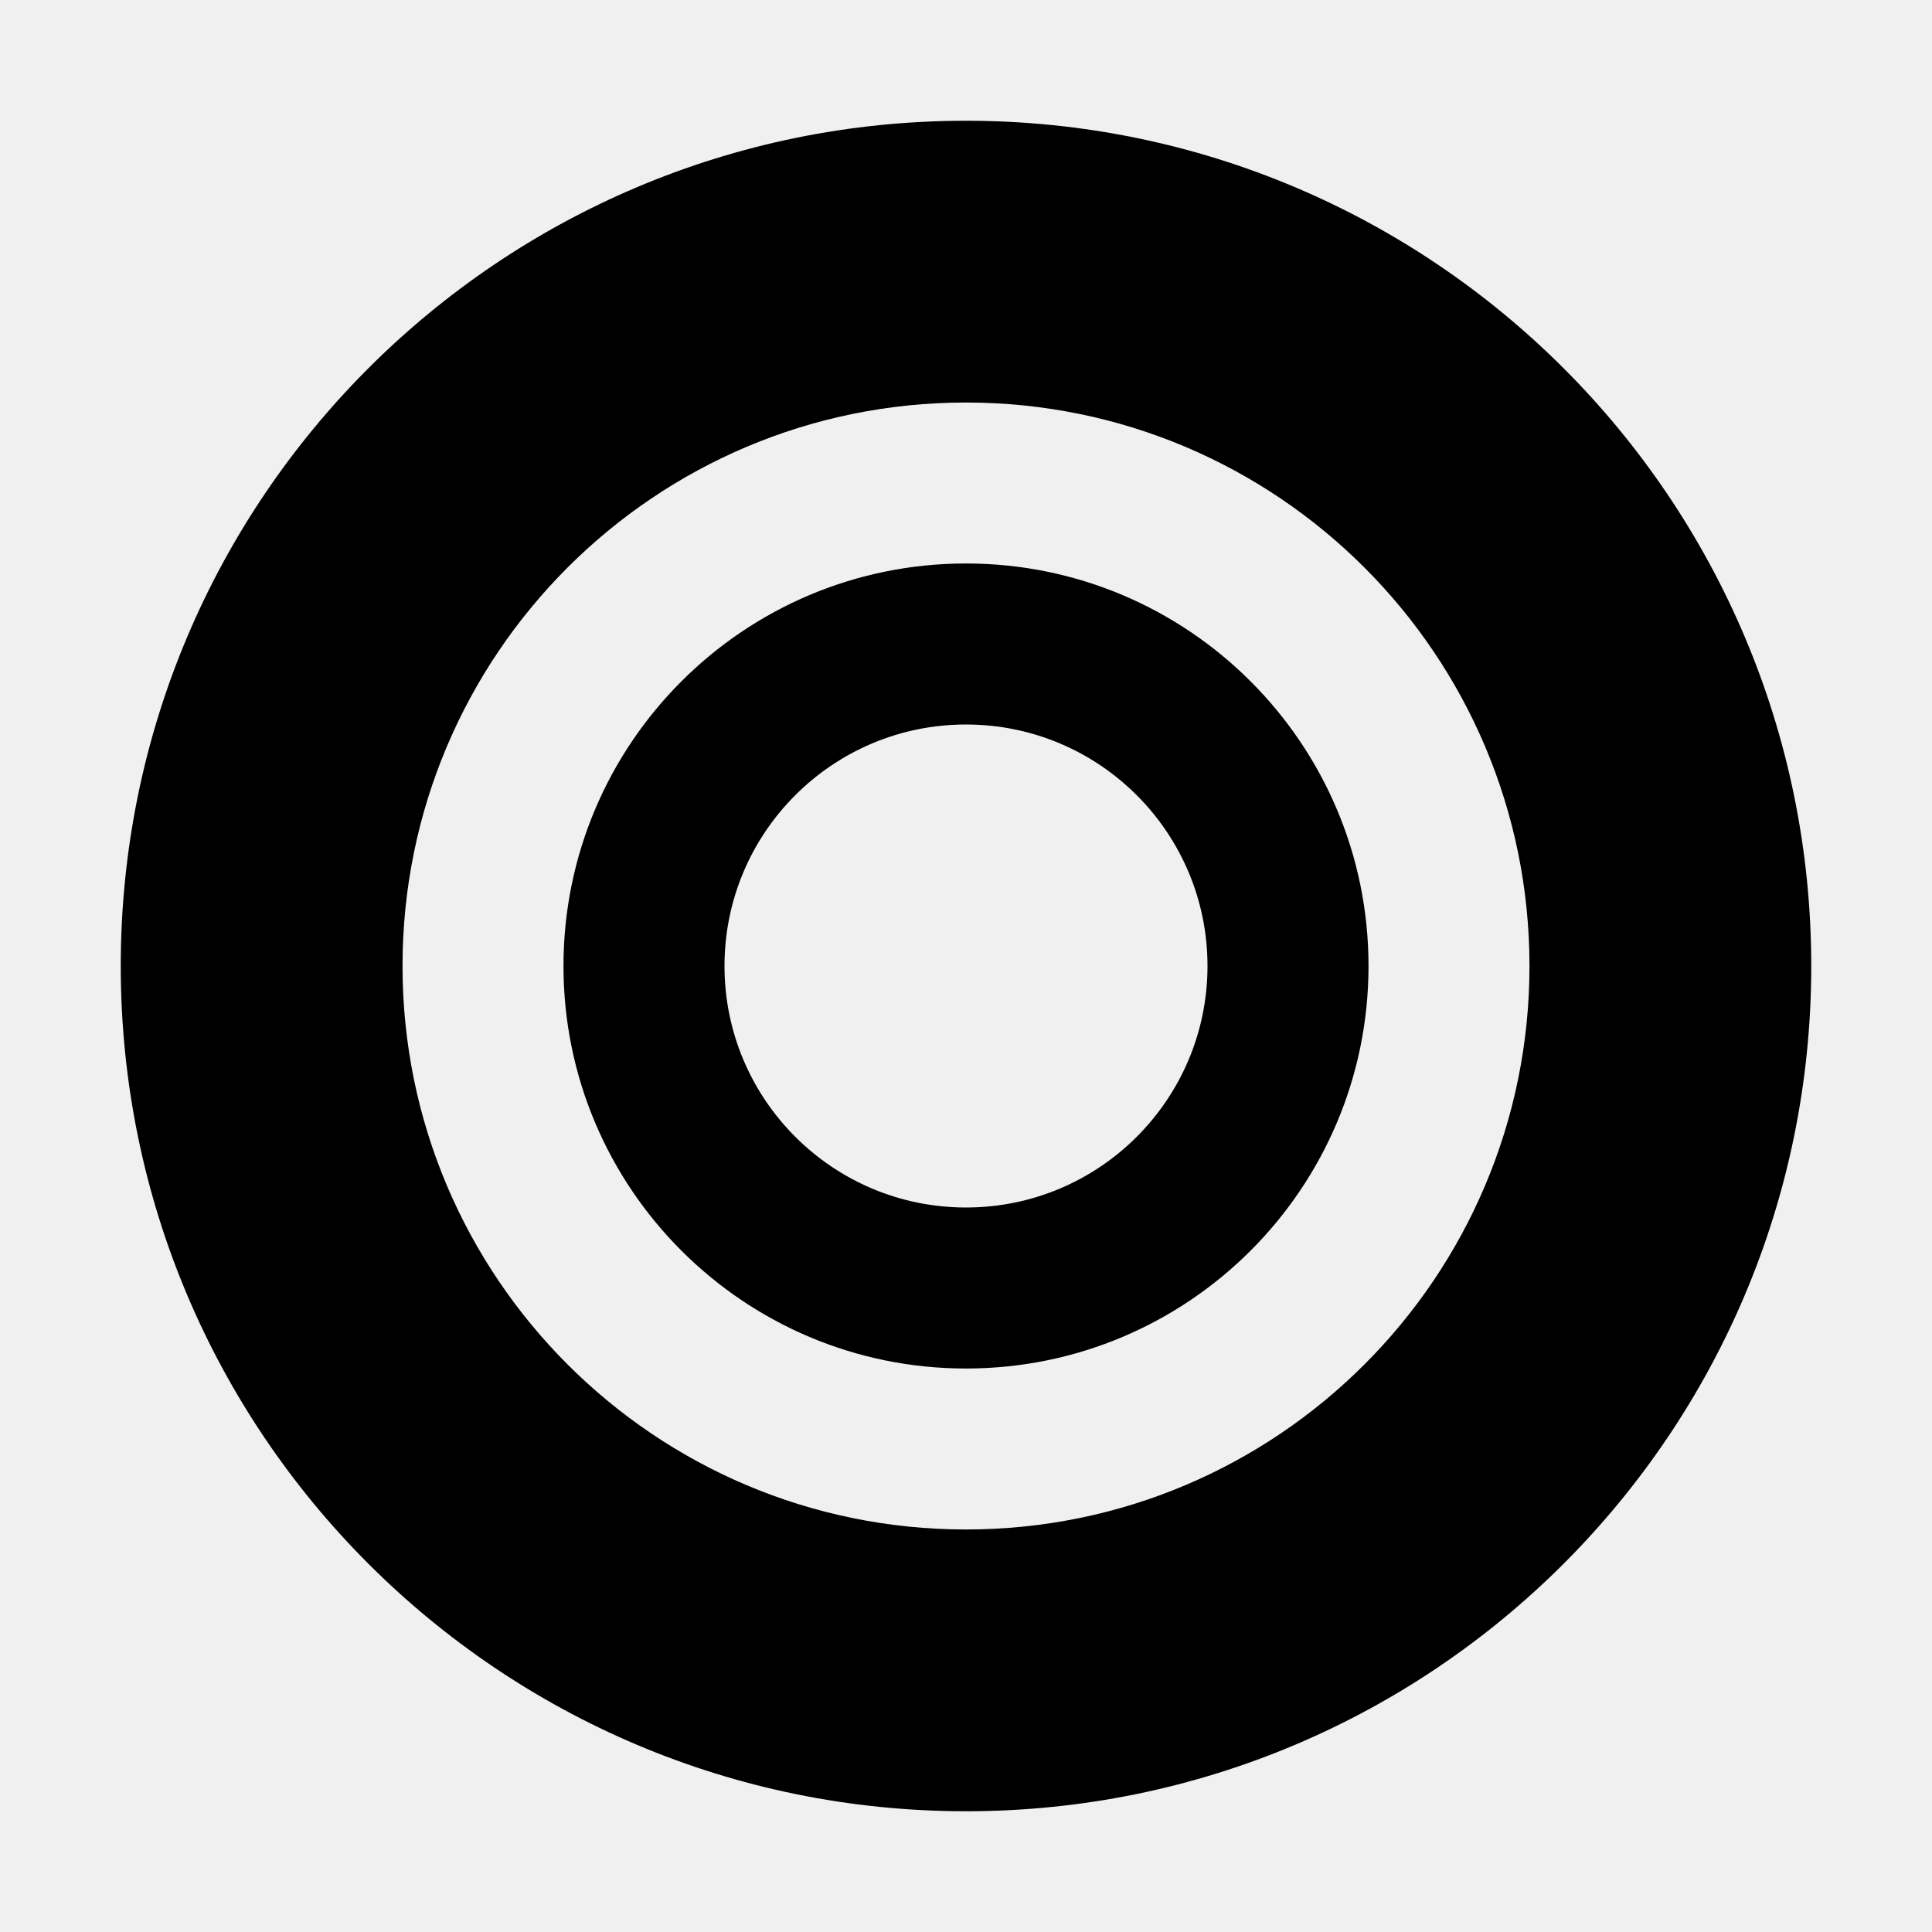
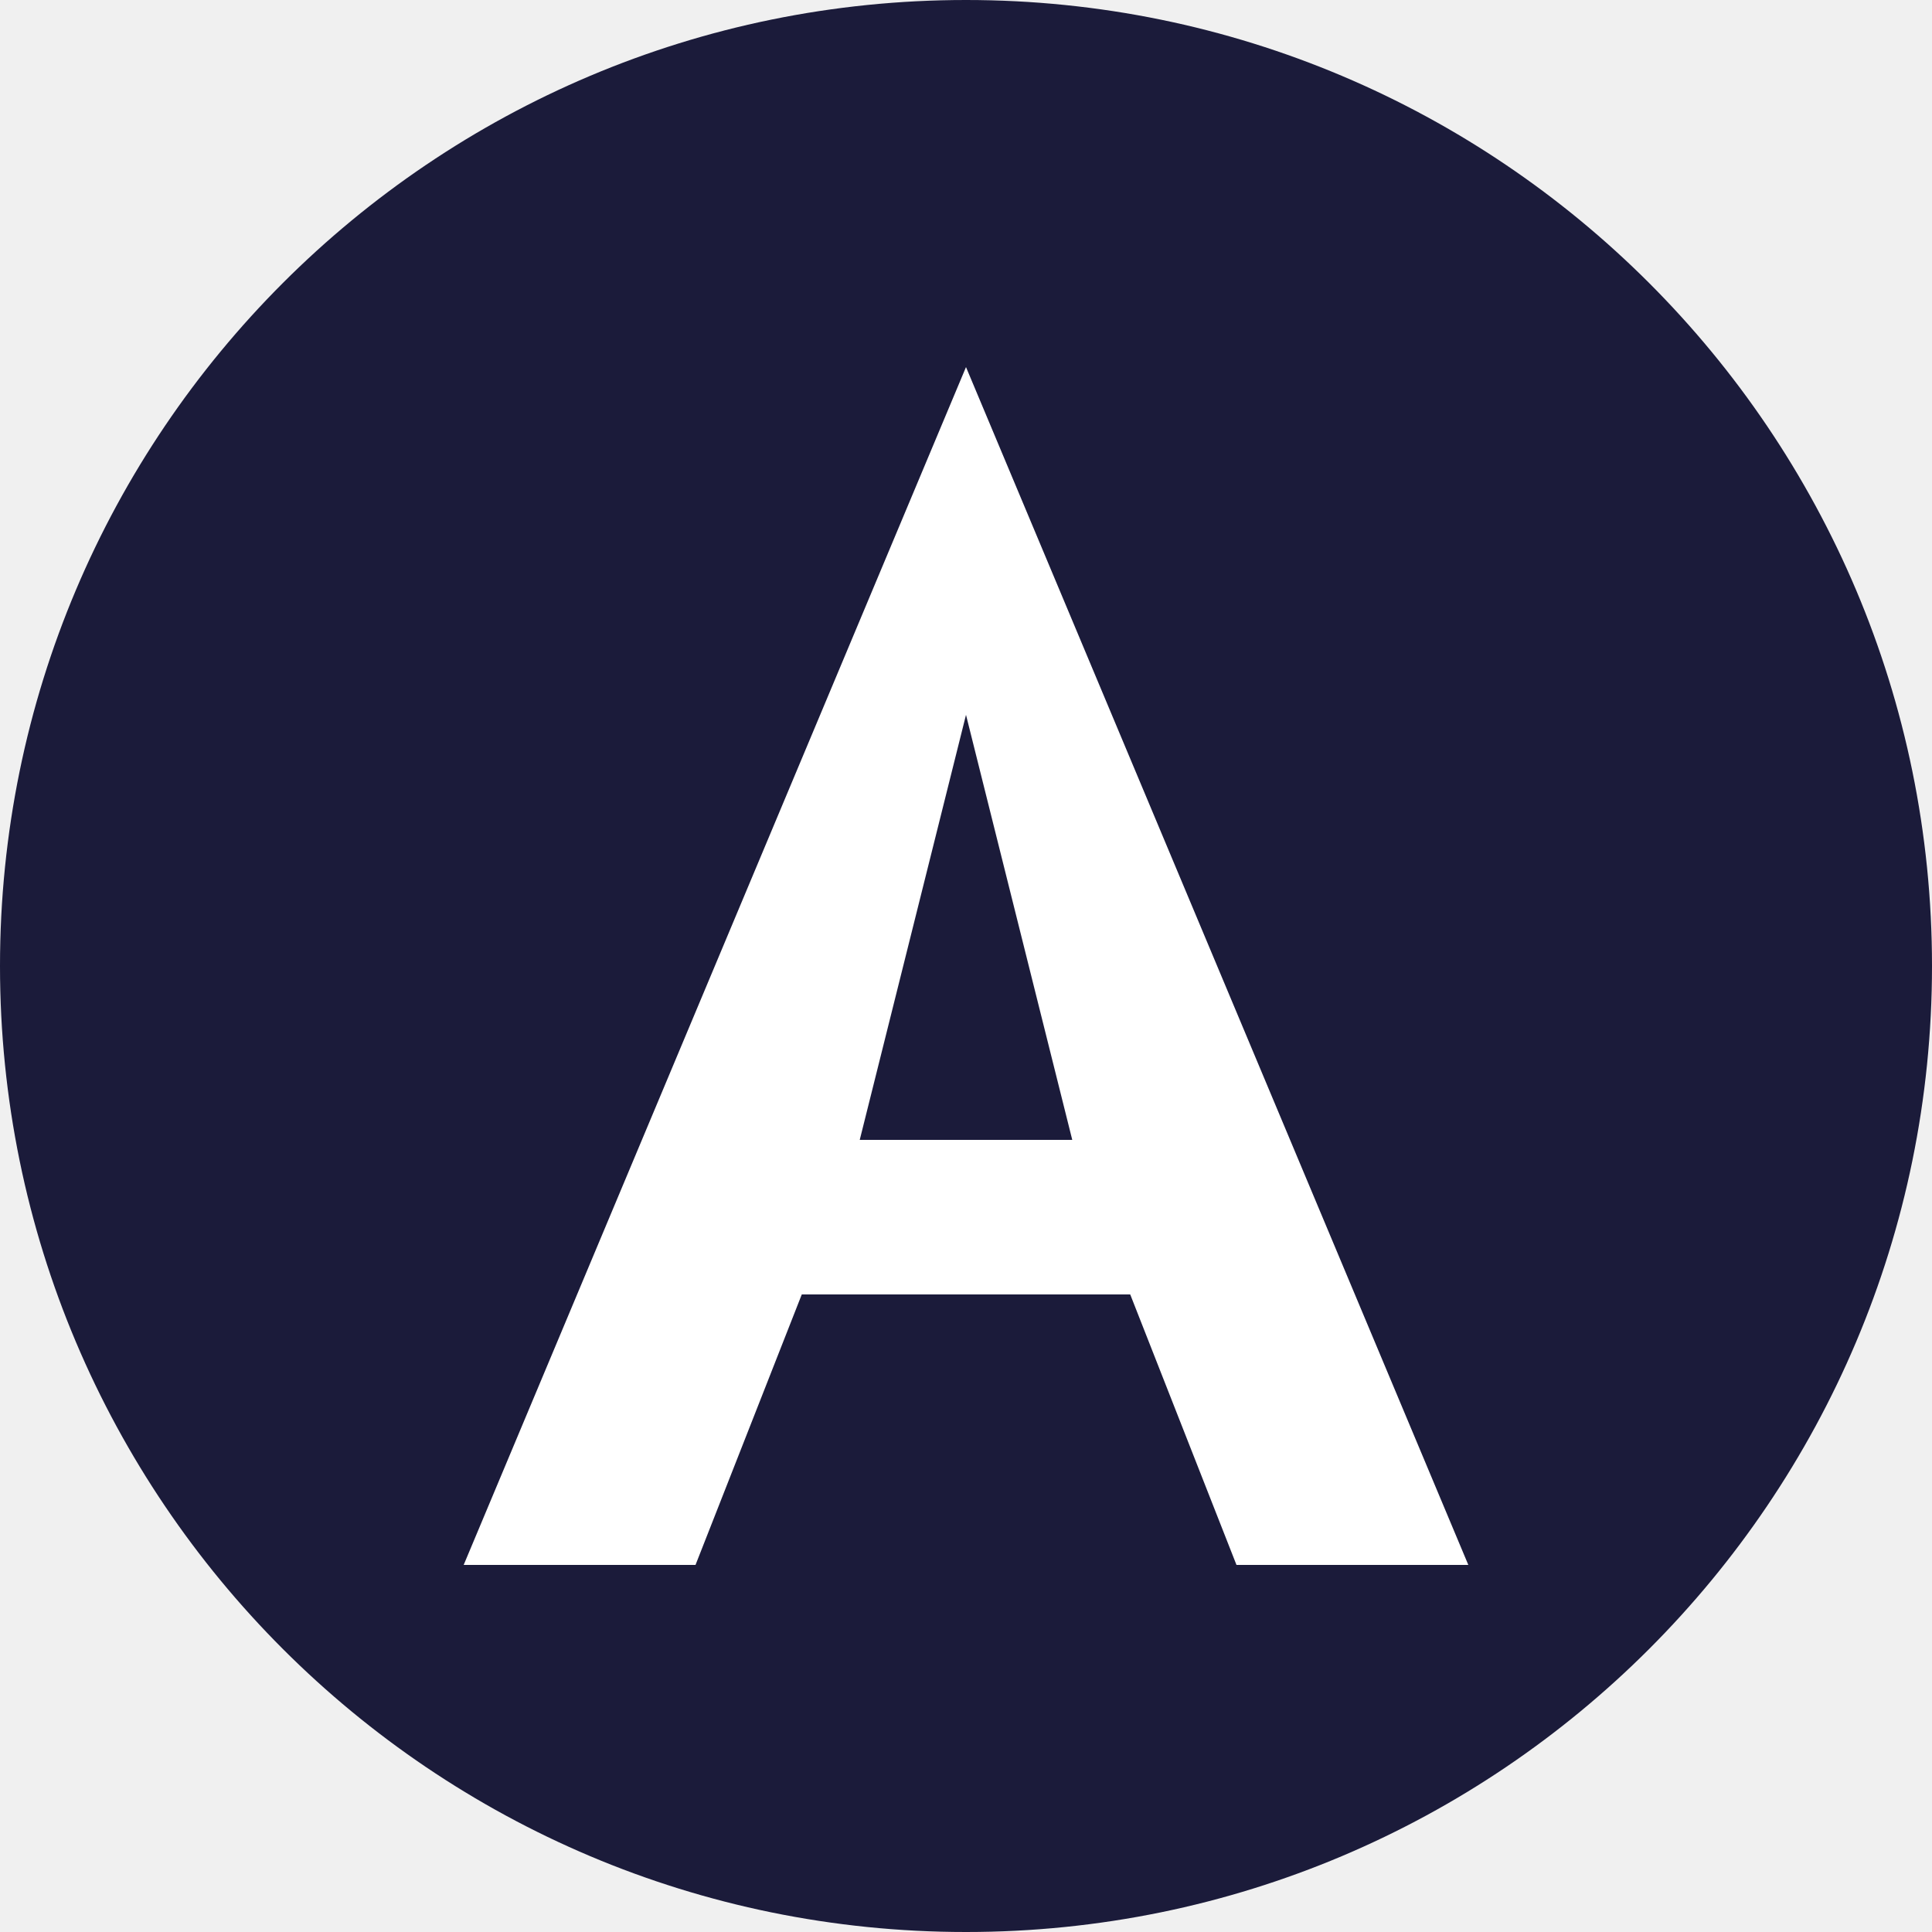
- <svg xmlns="http://www.w3.org/2000/svg" viewBox="0 0 32 32" width="32" height="32">
-   <path fill="currentColor" d="M16 2C8.268 2 2 8.268 2 16s6.268 14 14 14 14-6.268 14-14S23.732 2 16 2zm0 4.667a9.333 9.333 0 1 1 0 18.666 9.333 9.333 0 0 1 0-18.666zm0 2.666a6.667 6.667 0 1 0 0 13.334A6.667 6.667 0 0 0 16 9.333zm0 2.667a4 4 0 1 1 0 8 4 4 0 0 1 0-8z" />
+ <svg xmlns="http://www.w3.org/2000/svg" viewBox="0 0 200 200" width="200" height="200" fill="none">
+   <circle cx="100" cy="100" r="100" fill="#1B1B3A" />
+   <path fill="#FFFFFF" fill-rule="evenodd" clip-rule="evenodd" d="M100 38L152 162H128L117 134H83L72 162H48L100 38ZM100 74L89 118H111L100 74Z" />
</svg>
